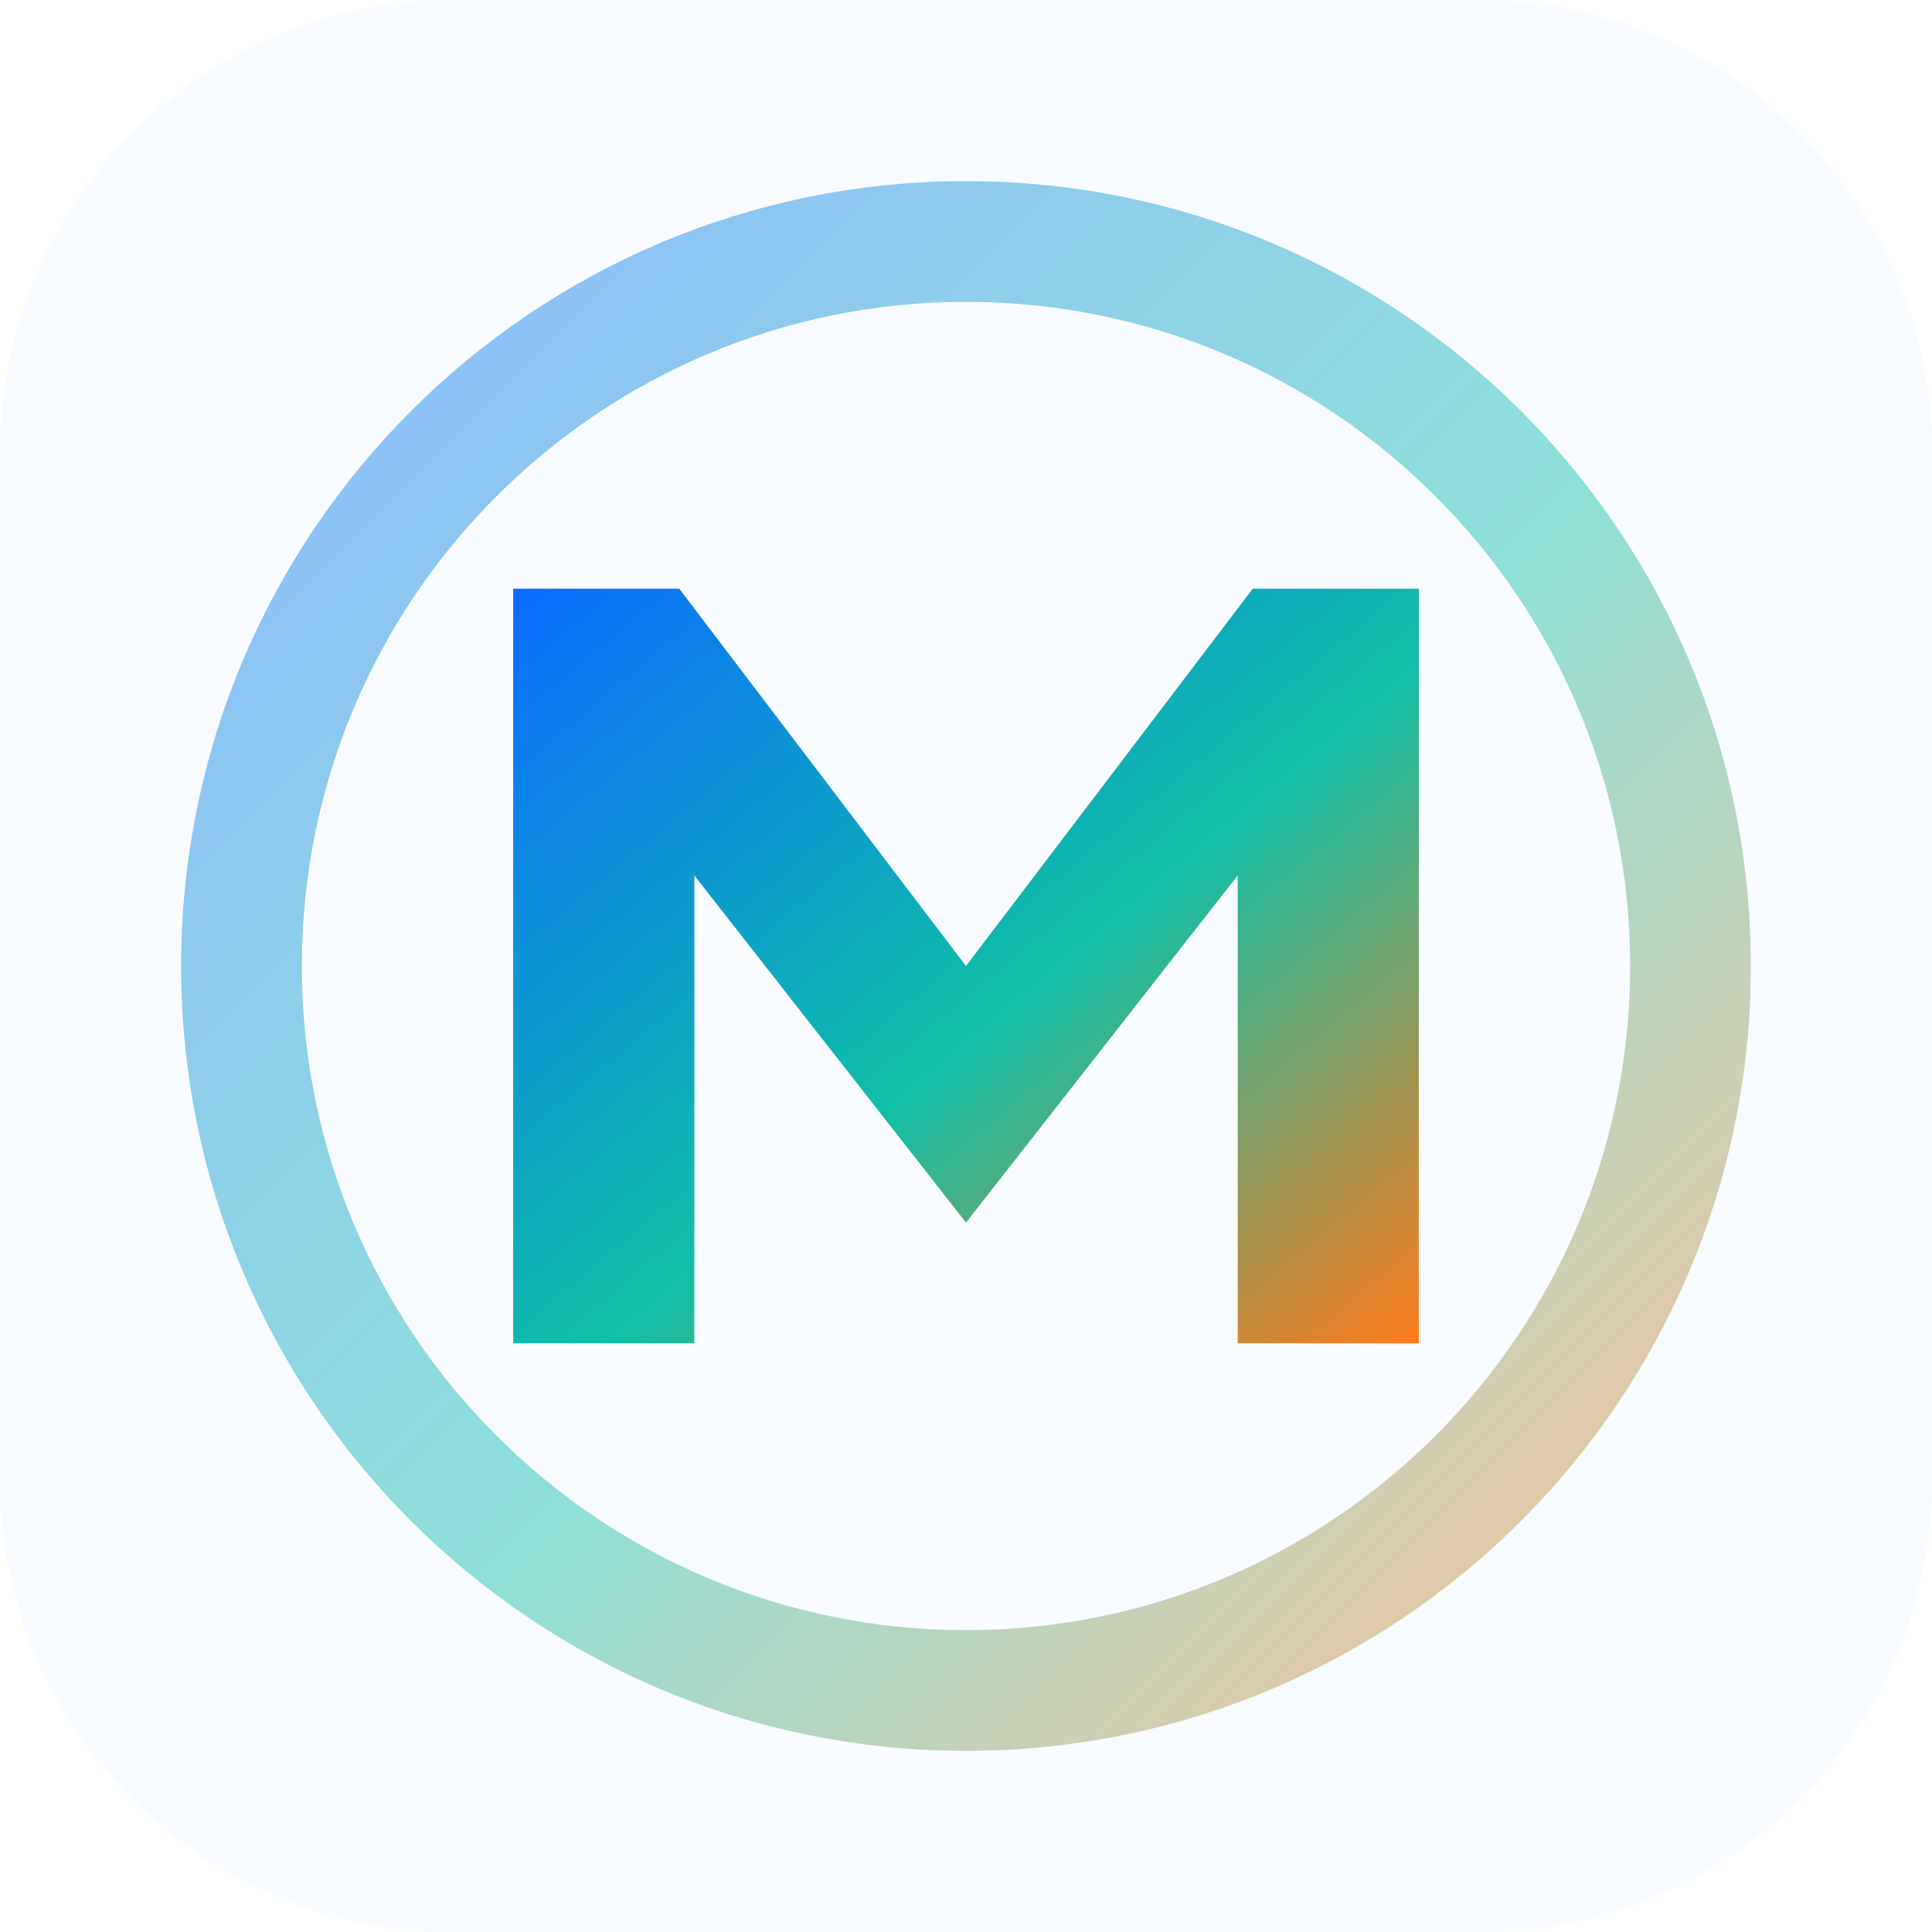
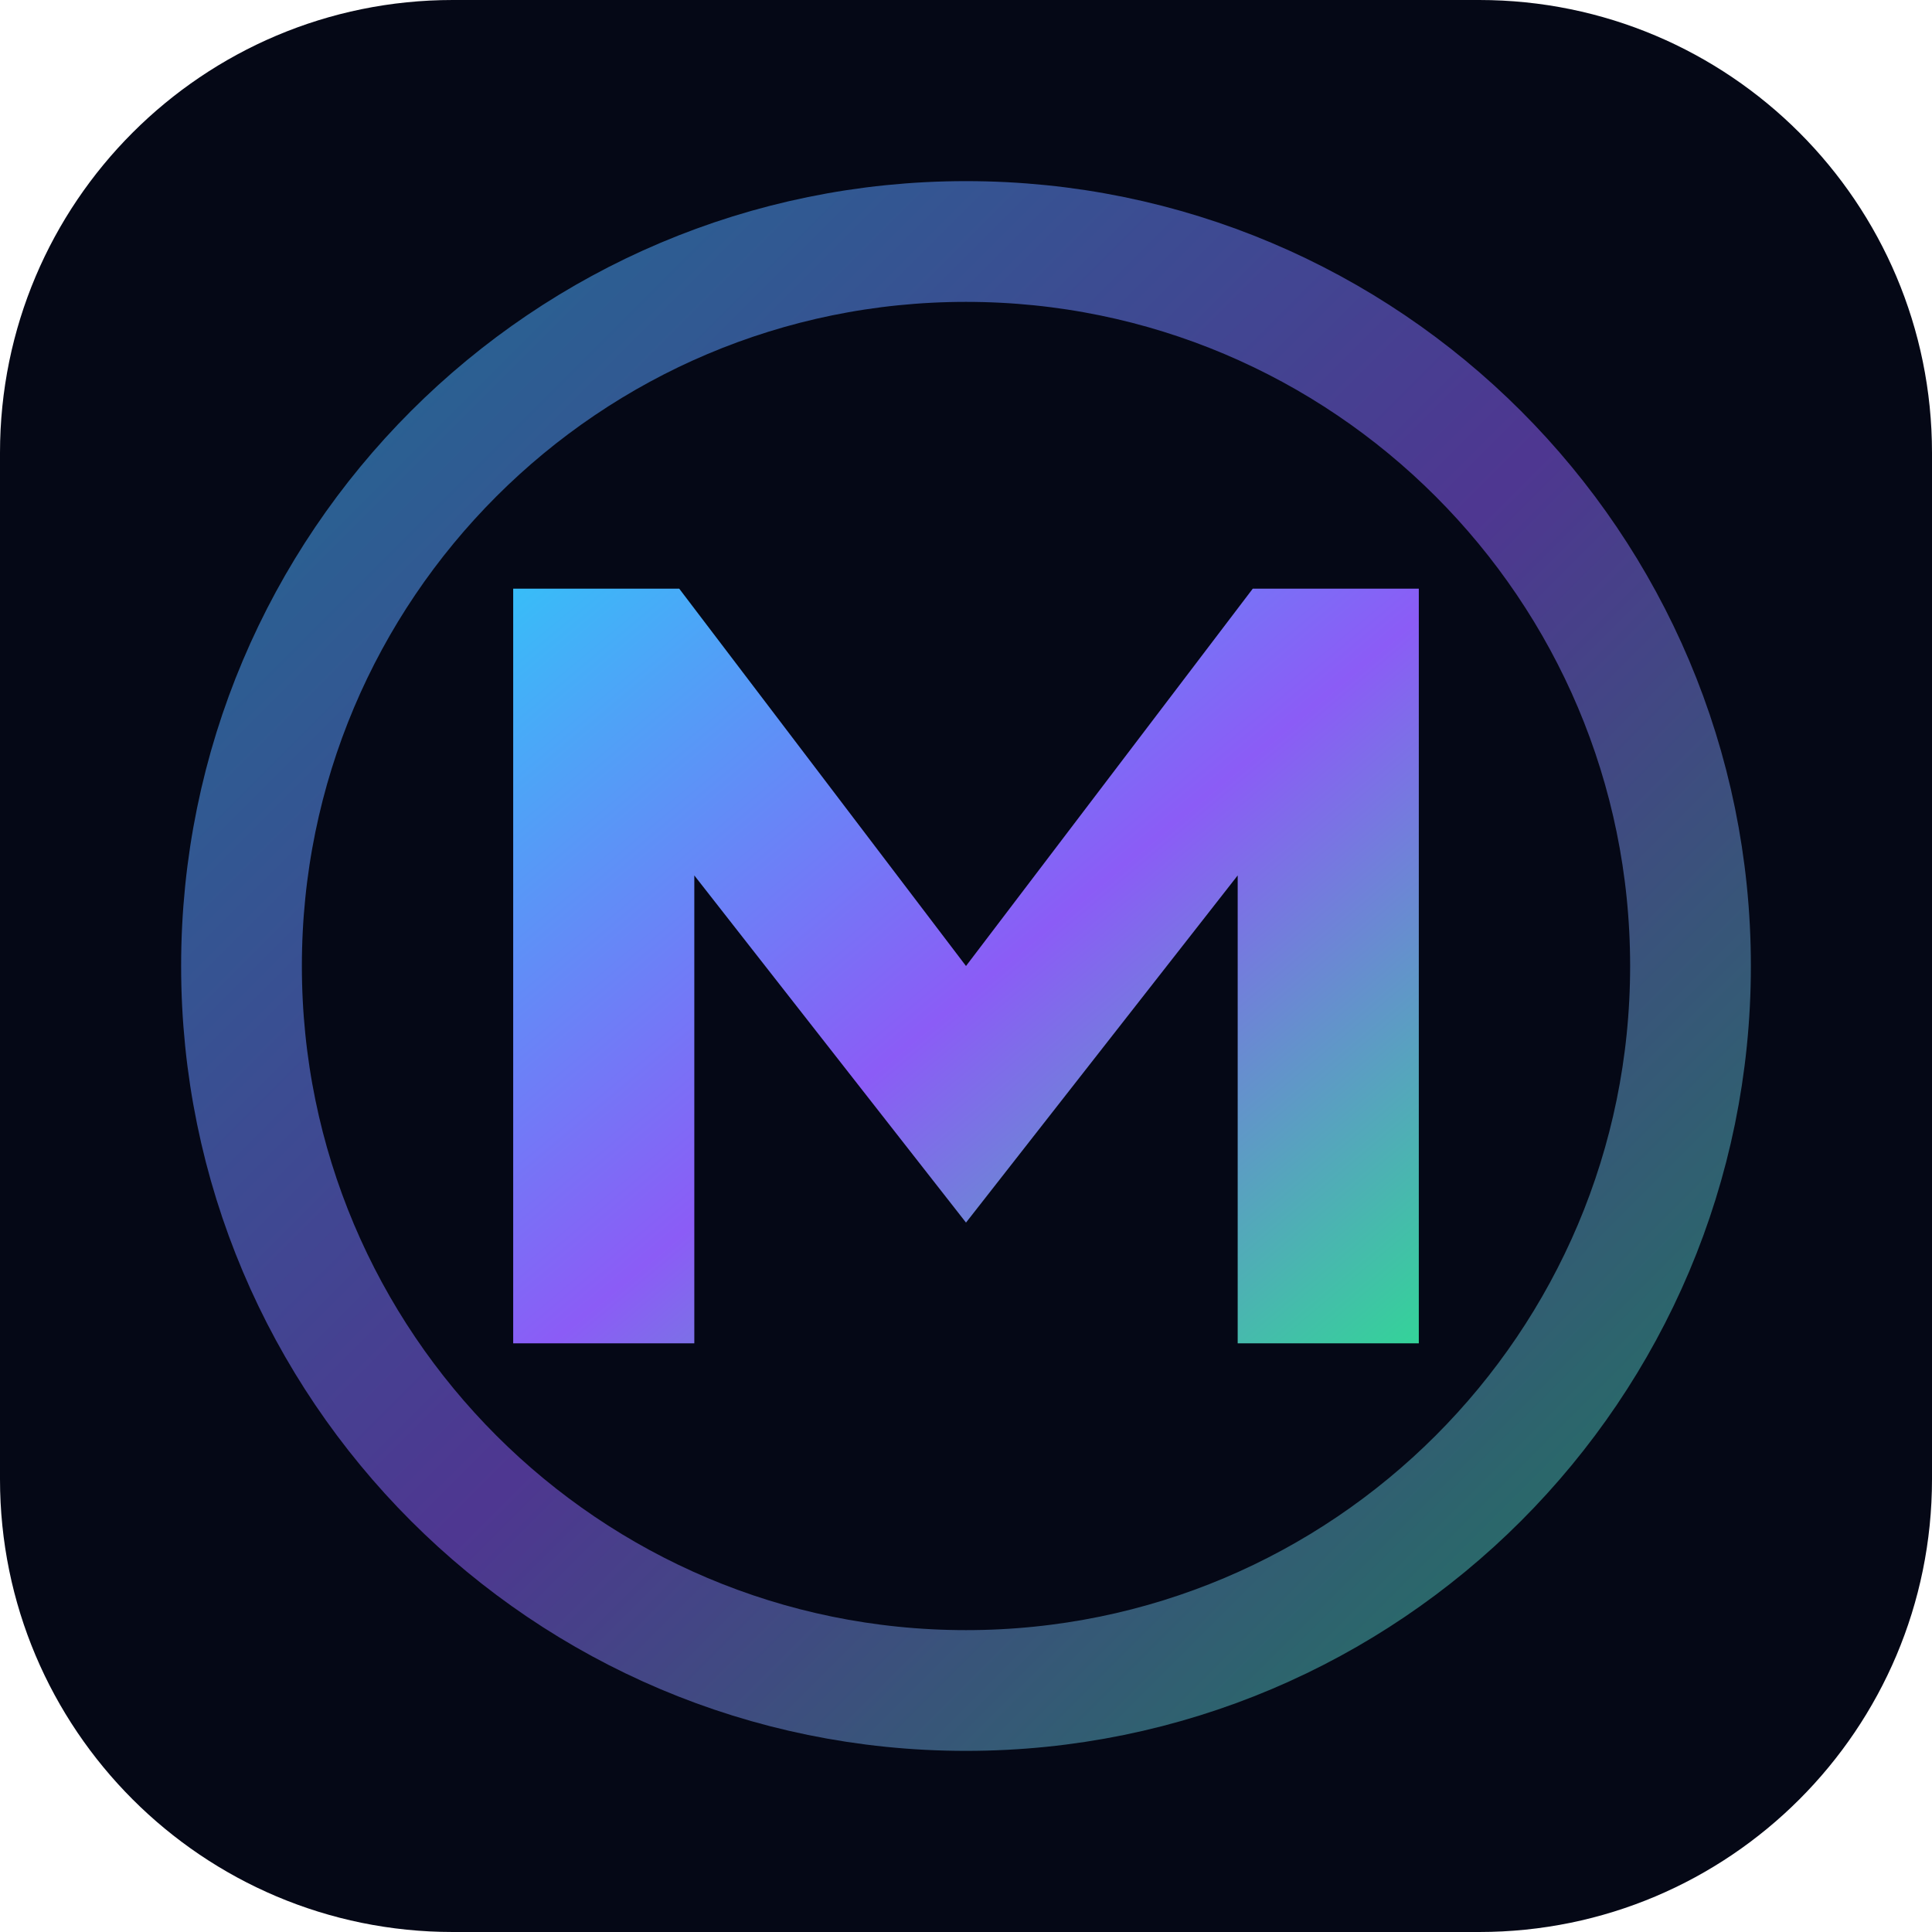
- <svg xmlns="http://www.w3.org/2000/svg" viewBox="0 0 128 128" role="img" aria-label="M portfolio icon">
+ <svg xmlns="http://www.w3.org/2000/svg" viewBox="0 0 128 128" role="img" aria-label="M full stack portfolio icon">
  <defs>
    <linearGradient id="g" x1="0" y1="0" x2="1" y2="1">
-       <stop offset="0%" stop-color="#0b6cff" />
-       <stop offset="55%" stop-color="#10bfa6" />
-       <stop offset="100%" stop-color="#ff7b1c" />
+       <stop offset="0%" stop-color="#38bdf8" />
+       <stop offset="52%" stop-color="#8b5cf6" />
+       <stop offset="100%" stop-color="#34d399" />
    </linearGradient>
  </defs>
-   <rect width="128" height="128" rx="30" fill="#f8fbff" />
-   <circle cx="64" cy="64" r="48" fill="none" stroke="url(#g)" stroke-width="8" opacity="0.45" />
+   <rect width="128" height="128" rx="30" fill="#050816" />
+   <circle cx="64" cy="64" r="48" fill="none" stroke="url(#g)" stroke-width="8" opacity=".55" />
  <path d="M34 89V39h11l19 25 19-25h11v50H82V58L64 81 46 58v31z" fill="url(#g)" />
</svg>
